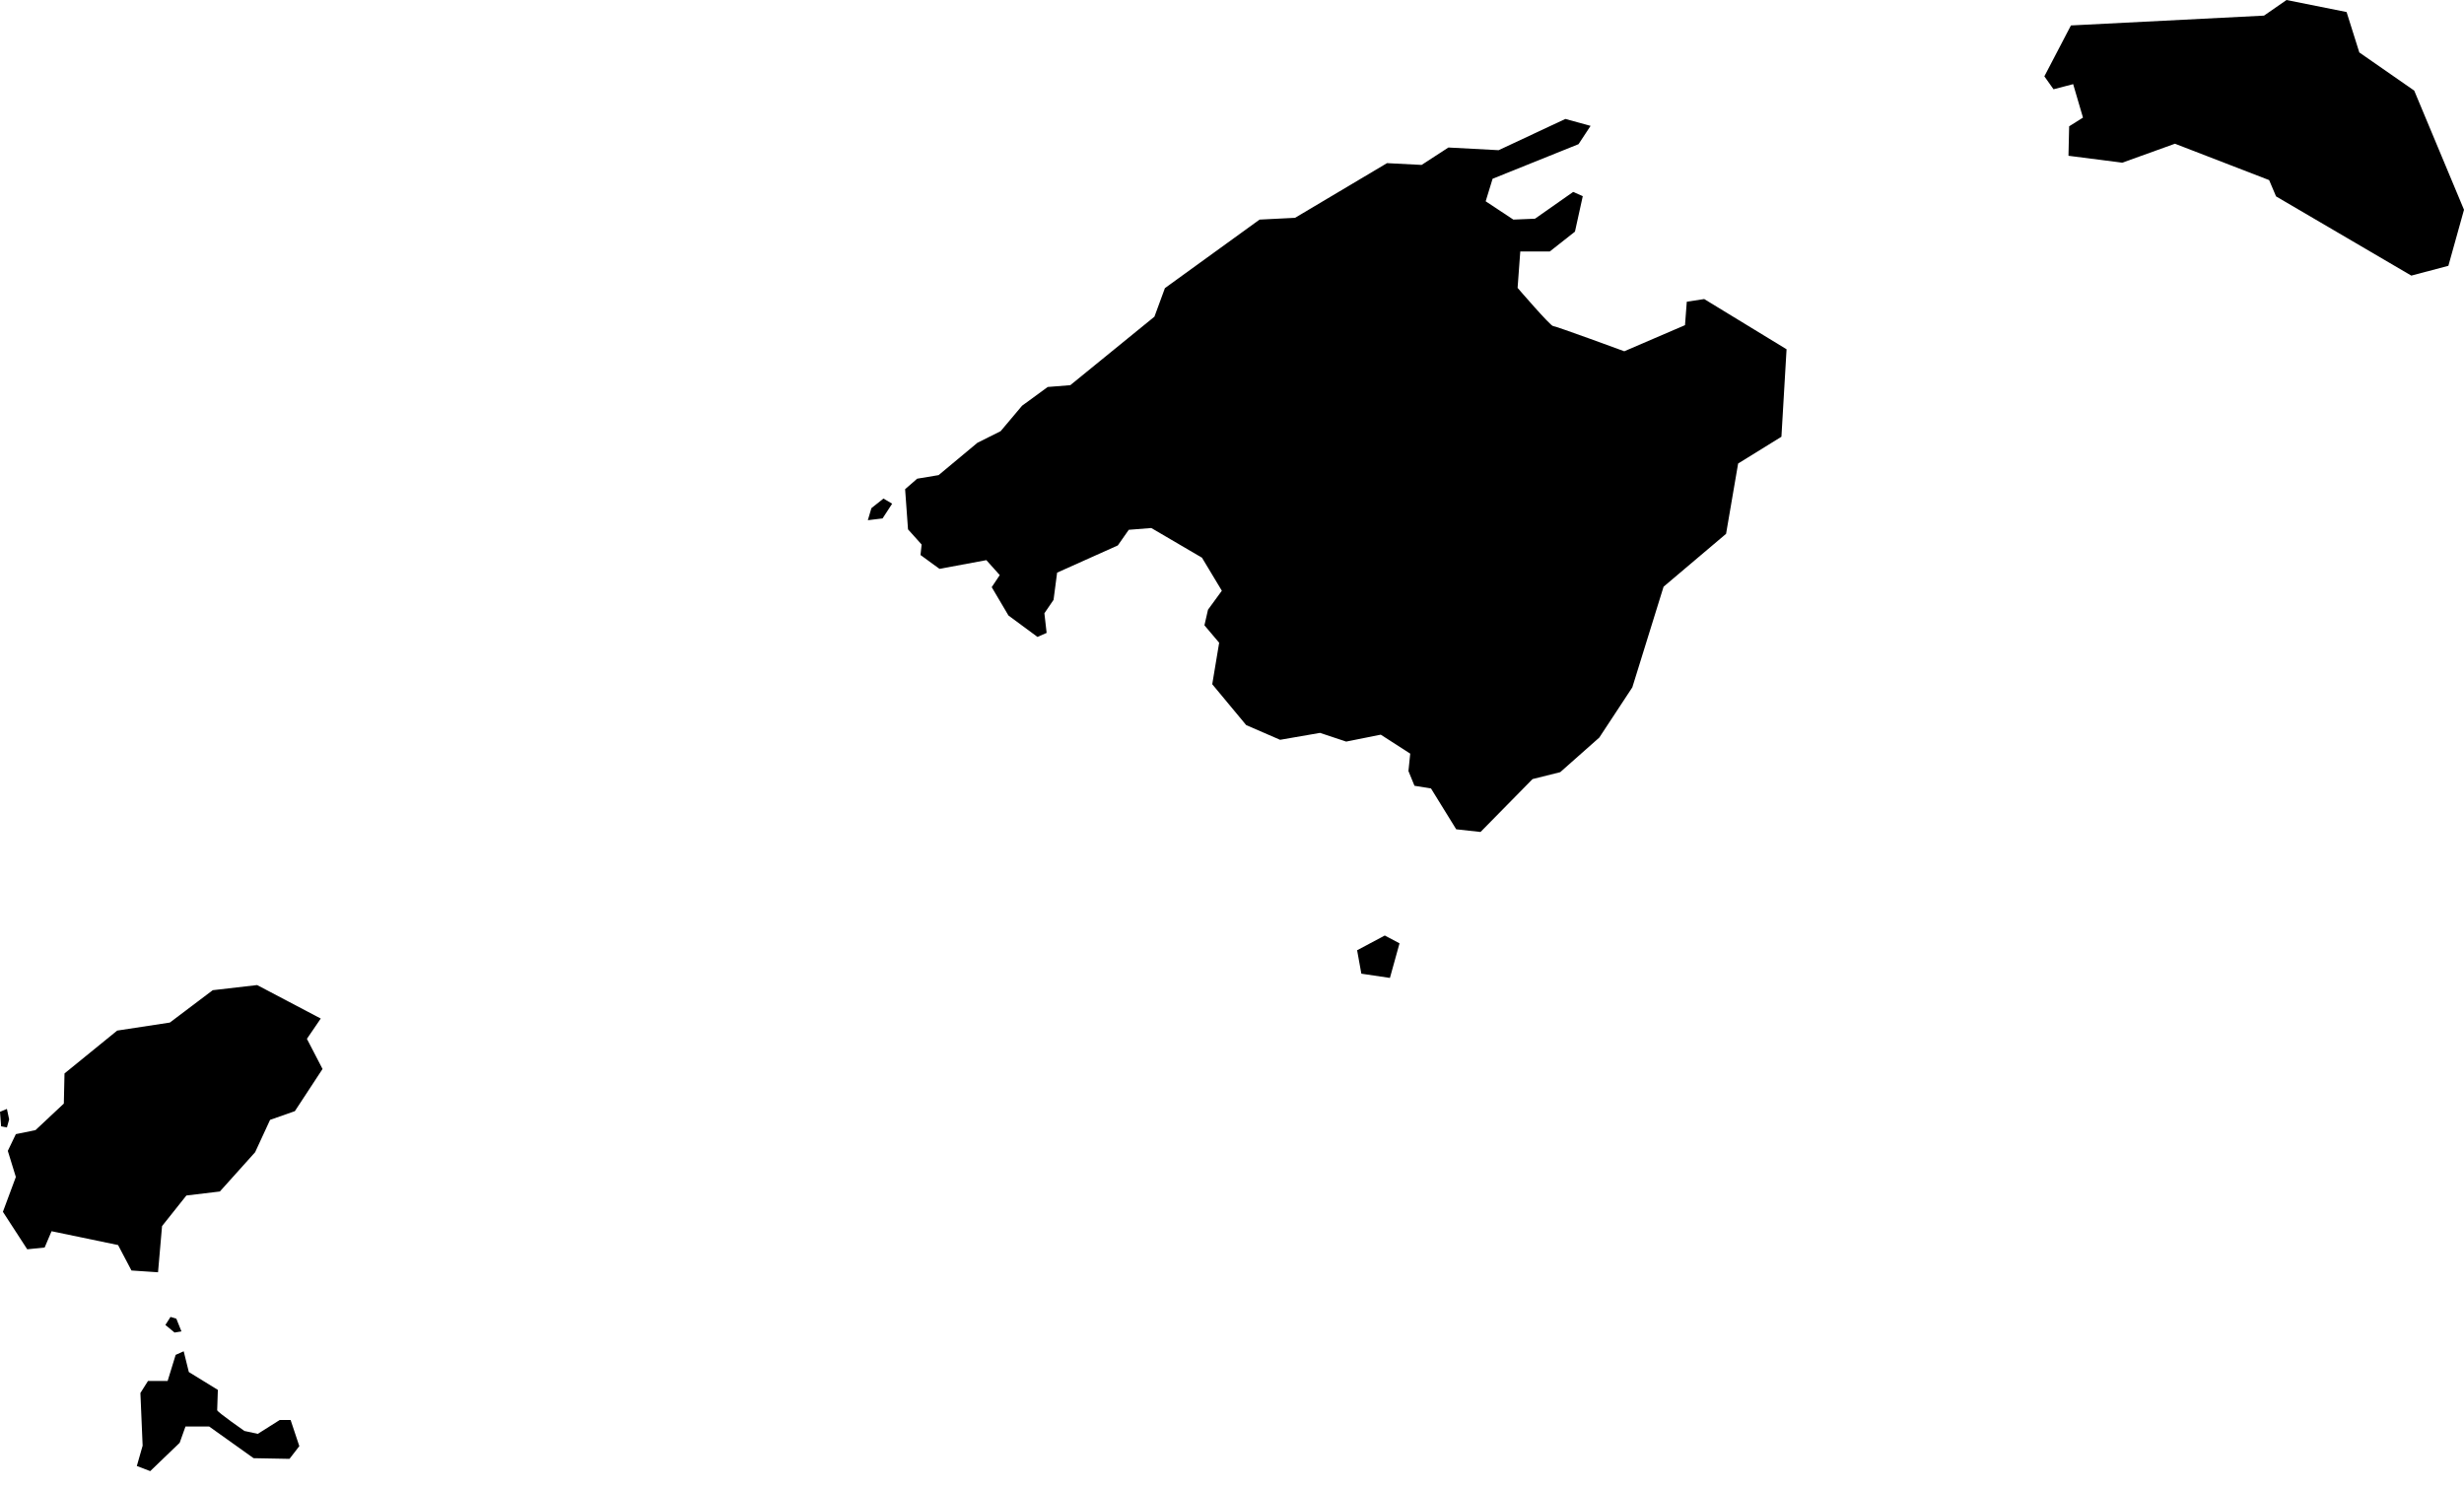
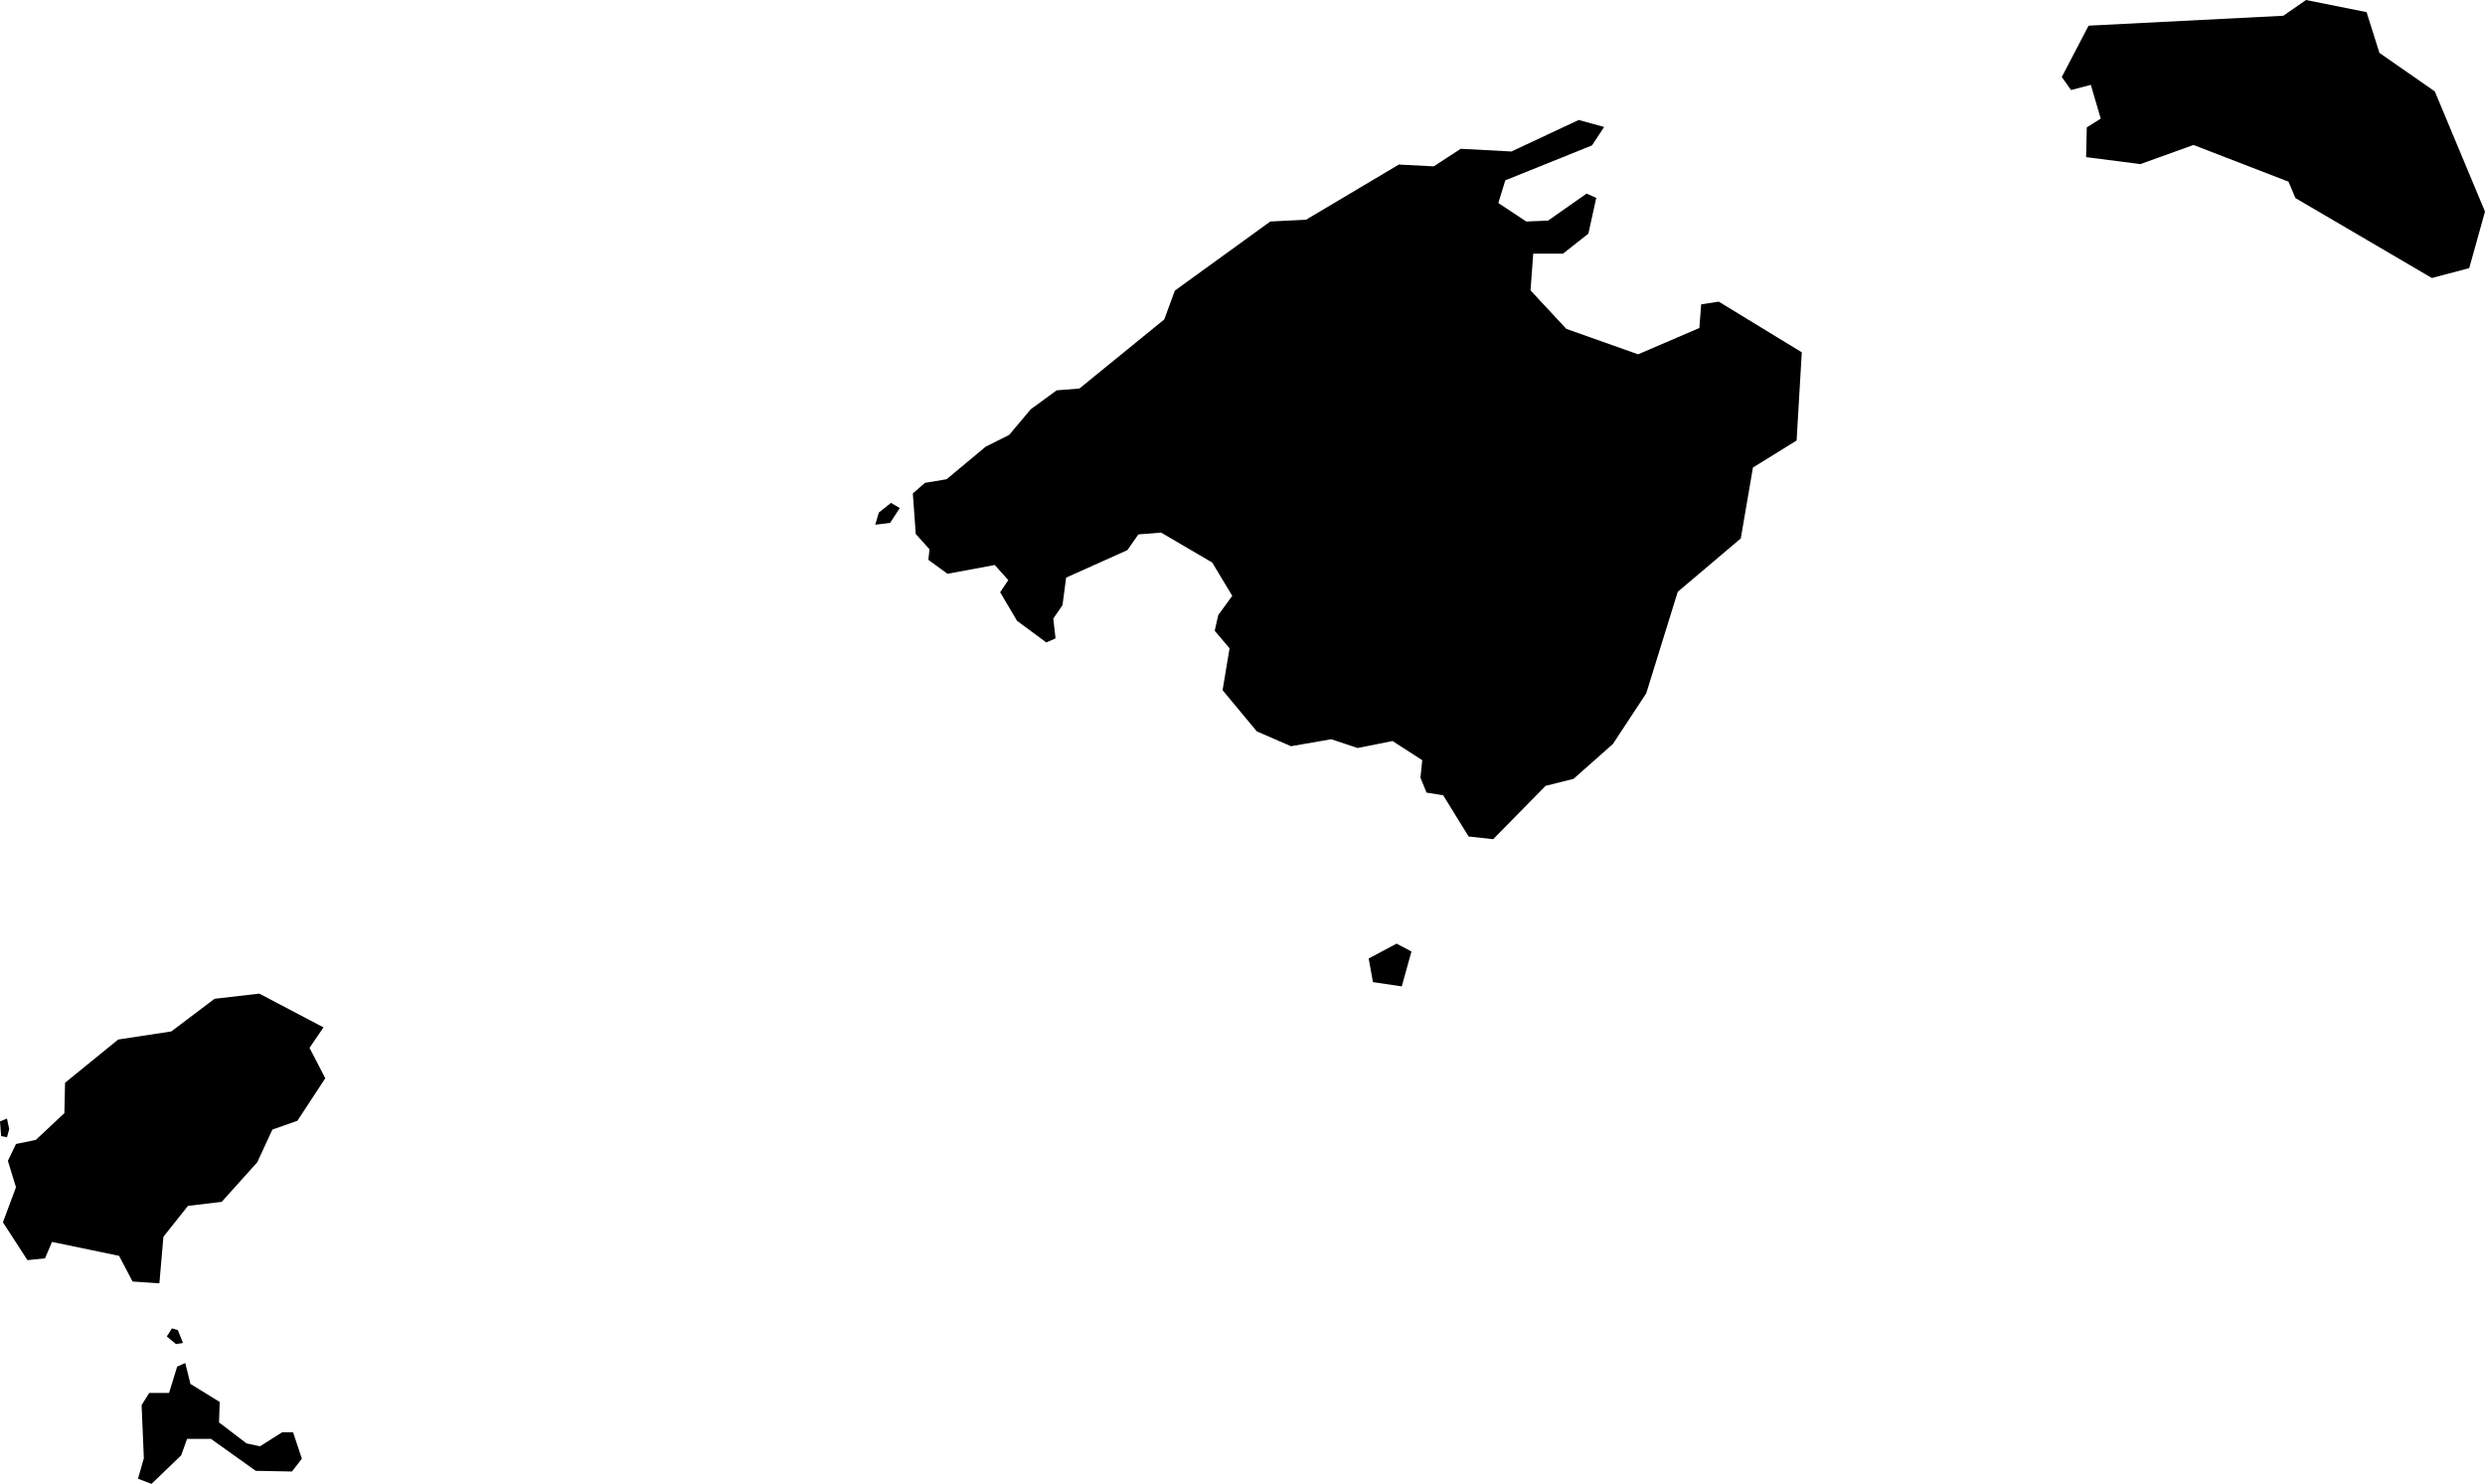
- <svg xmlns="http://www.w3.org/2000/svg" viewBox="642.065 293.496 11.039 6.662">
-   <path d="M651.224,293.838l0.119-0.228l0.865-0.044l0.101-0.07l0.269,0.054l0.057,0.181l0.246,0.171l0.223,0.534l-0.07,0.251l-0.166,0.044l-0.606-0.355l-0.031-0.073l-0.422-0.163l-0.236,0.085l-0.241-0.031l0.003-0.132l0.062-0.039l-0.044-0.15l-0.088,0.023L651.224,293.838z M642.078,298.926l0.109,0.168l0.078-0.008l0.031-0.073l0.298,0.062l0.06,0.114l0.119,0.008l0.018-0.207l0.109-0.137l0.15-0.018l0.158-0.176l0.067-0.145l0.111-0.039l0.124-0.189l-0.07-0.135l0.062-0.091l-0.285-0.15l-0.199,0.023l-0.192,0.145l-0.236,0.036l-0.236,0.192l-0.003,0.135l-0.127,0.119l-0.088,0.018l-0.036,0.075l0.036,0.117L642.078,298.926z M642.096,298.548l0.01-0.036l-0.01-0.047l-0.031,0.013l0.005,0.065L642.096,298.548z M642.847,299.467l0.031-0.005l-0.023-0.057l-0.026-0.008l-0.023,0.036L642.847,299.467z M642.678,300.065l0.06,0.023l0.132-0.127l0.026-0.073h0.106l0.199,0.142l0.161,0.003l0.044-0.057l-0.039-0.117h-0.049l-0.098,0.062l-0.06-0.013c0,0-0.122-0.085-0.122-0.093c0-0.008,0.003-0.091,0.003-0.091l-0.13-0.08l-0.023-0.093l-0.036,0.016l-0.036,0.117h-0.088l-0.034,0.054l0.01,0.236L642.678,300.065z M648.292,297.878l0.043-0.155l-0.066-0.035l-0.124,0.066l0.019,0.105L648.292,297.878z M646.019,295.819l0.043-0.066l-0.039-0.023l-0.054,0.043l-0.016,0.054L646.019,295.819z M646.194,295.936l-0.005,0.047l0.085,0.062l0.21-0.039l0.06,0.067l-0.036,0.054l0.075,0.127l0.13,0.096l0.041-0.018l-0.01-0.088l0.041-0.06l0.016-0.122l0.272-0.122l0.049-0.07l0.101-0.008l0.227,0.133l0.089,0.148l-0.062,0.085l-0.016,0.07l0.066,0.078l-0.031,0.186l0.152,0.183l0.152,0.066l0.179-0.031l0.117,0.039l0.155-0.031l0.132,0.085l-0.008,0.078l0.027,0.066l0.074,0.012l0.113,0.183l0.109,0.012l0.233-0.237l0.124-0.031l0.175-0.155l0.148-0.225l0.14-0.451l0.28-0.237l0.054-0.315l0.194-0.12l0.023-0.392l-0.369-0.225l-0.078,0.012l-0.008,0.105l-0.272,0.117c0,0-0.307-0.113-0.319-0.113s-0.159-0.171-0.159-0.171l0.012-0.163h0.132l0.113-0.089l0.035-0.159l-0.043-0.019l-0.171,0.12l-0.097,0.004l-0.124-0.082l0.031-0.101l0.385-0.155l0.054-0.082l-0.113-0.031l-0.299,0.14l-0.225-0.012l-0.12,0.078l-0.155-0.008l-0.412,0.245l-0.159,0.008l-0.424,0.307l-0.047,0.128l-0.377,0.307l-0.101,0.008l-0.115,0.084l-0.096,0.114l-0.104,0.052l-0.174,0.145l-0.096,0.016l-0.054,0.047l0.013,0.18L646.194,295.936z" />
+ <svg xmlns="http://www.w3.org/2000/svg" viewBox="642.065 293.496 11.039 6.592">
+   <path d="M651.224,293.838l0.119-0.228l0.865-0.044l0.101-0.07l0.269,0.054l0.057,0.181l0.246,0.171l0.223,0.534l-0.07,0.251l-0.166,0.044l-0.606-0.355l-0.031-0.073l-0.422-0.163l-0.236,0.085l-0.241-0.031l0.003-0.132l0.062-0.039l-0.044-0.15l-0.088,0.023L651.224,293.838L651.224,293.838z M642.078,298.926l0.109,0.168l0.078-0.008l0.031-0.073l0.298,0.062l0.06,0.114l0.119,0.008l0.018-0.207l0.109-0.137l0.15-0.018l0.158-0.176l0.067-0.145l0.111-0.039l0.124-0.189l-0.07-0.135l0.062-0.091l-0.285-0.15l-0.199,0.023l-0.192,0.145l-0.236,0.036l-0.236,0.192l-0.003,0.135l-0.127,0.119l-0.088,0.018l-0.036,0.075l0.036,0.117L642.078,298.926L642.078,298.926z M642.096,298.548l0.01-0.036l-0.01-0.047l-0.031,0.013l0.005,0.065L642.096,298.548L642.096,298.548z M642.847,299.467l0.031-0.005l-0.023-0.057l-0.026-0.008l-0.023,0.036L642.847,299.467L642.847,299.467z M642.678,300.065l0.06,0.023l0.132-0.127l0.026-0.073h0.106l0.199,0.142l0.161,0.003l0.044-0.057l-0.039-0.117h-0.049l-0.098,0.062l-0.06-0.013l-0.122-0.093l0.003-0.091l-0.13-0.08l-0.023-0.093l-0.036,0.016l-0.036,0.117h-0.088l-0.034,0.054l0.01,0.236L642.678,300.065L642.678,300.065z M648.292,297.878l0.043-0.155l-0.066-0.035l-0.124,0.066l0.019,0.105L648.292,297.878L648.292,297.878z M646.019,295.819l0.043-0.066l-0.039-0.023l-0.054,0.043l-0.016,0.054L646.019,295.819L646.019,295.819z M646.194,295.936l-0.005,0.047l0.085,0.062l0.21-0.039l0.06,0.067l-0.036,0.054l0.075,0.127l0.13,0.096l0.041-0.018l-0.01-0.088l0.041-0.06l0.016-0.122l0.272-0.122l0.049-0.07l0.101-0.008l0.227,0.133l0.089,0.148l-0.062,0.085l-0.016,0.07l0.066,0.078l-0.031,0.186l0.152,0.183l0.152,0.066l0.179-0.031l0.117,0.039l0.155-0.031l0.132,0.085l-0.008,0.078l0.027,0.066l0.074,0.012l0.113,0.183l0.109,0.012l0.233-0.237l0.124-0.031l0.175-0.155l0.148-0.225l0.14-0.451l0.28-0.237l0.054-0.315l0.194-0.12l0.023-0.392l-0.369-0.225l-0.078,0.012l-0.008,0.105l-0.272,0.117l-0.319-0.113l-0.159-0.171l0.012-0.163h0.132l0.113-0.089l0.035-0.159l-0.043-0.019l-0.171,0.12l-0.097,0.004l-0.124-0.082l0.031-0.101l0.385-0.155l0.054-0.082l-0.113-0.031l-0.299,0.14l-0.225-0.012l-0.12,0.078l-0.155-0.008l-0.412,0.245l-0.159,0.008l-0.424,0.307l-0.047,0.128l-0.377,0.307l-0.101,0.008l-0.115,0.084l-0.096,0.114l-0.104,0.052l-0.174,0.145l-0.096,0.016l-0.054,0.047l0.013,0.18L646.194,295.936L646.194,295.936z" />
</svg>
